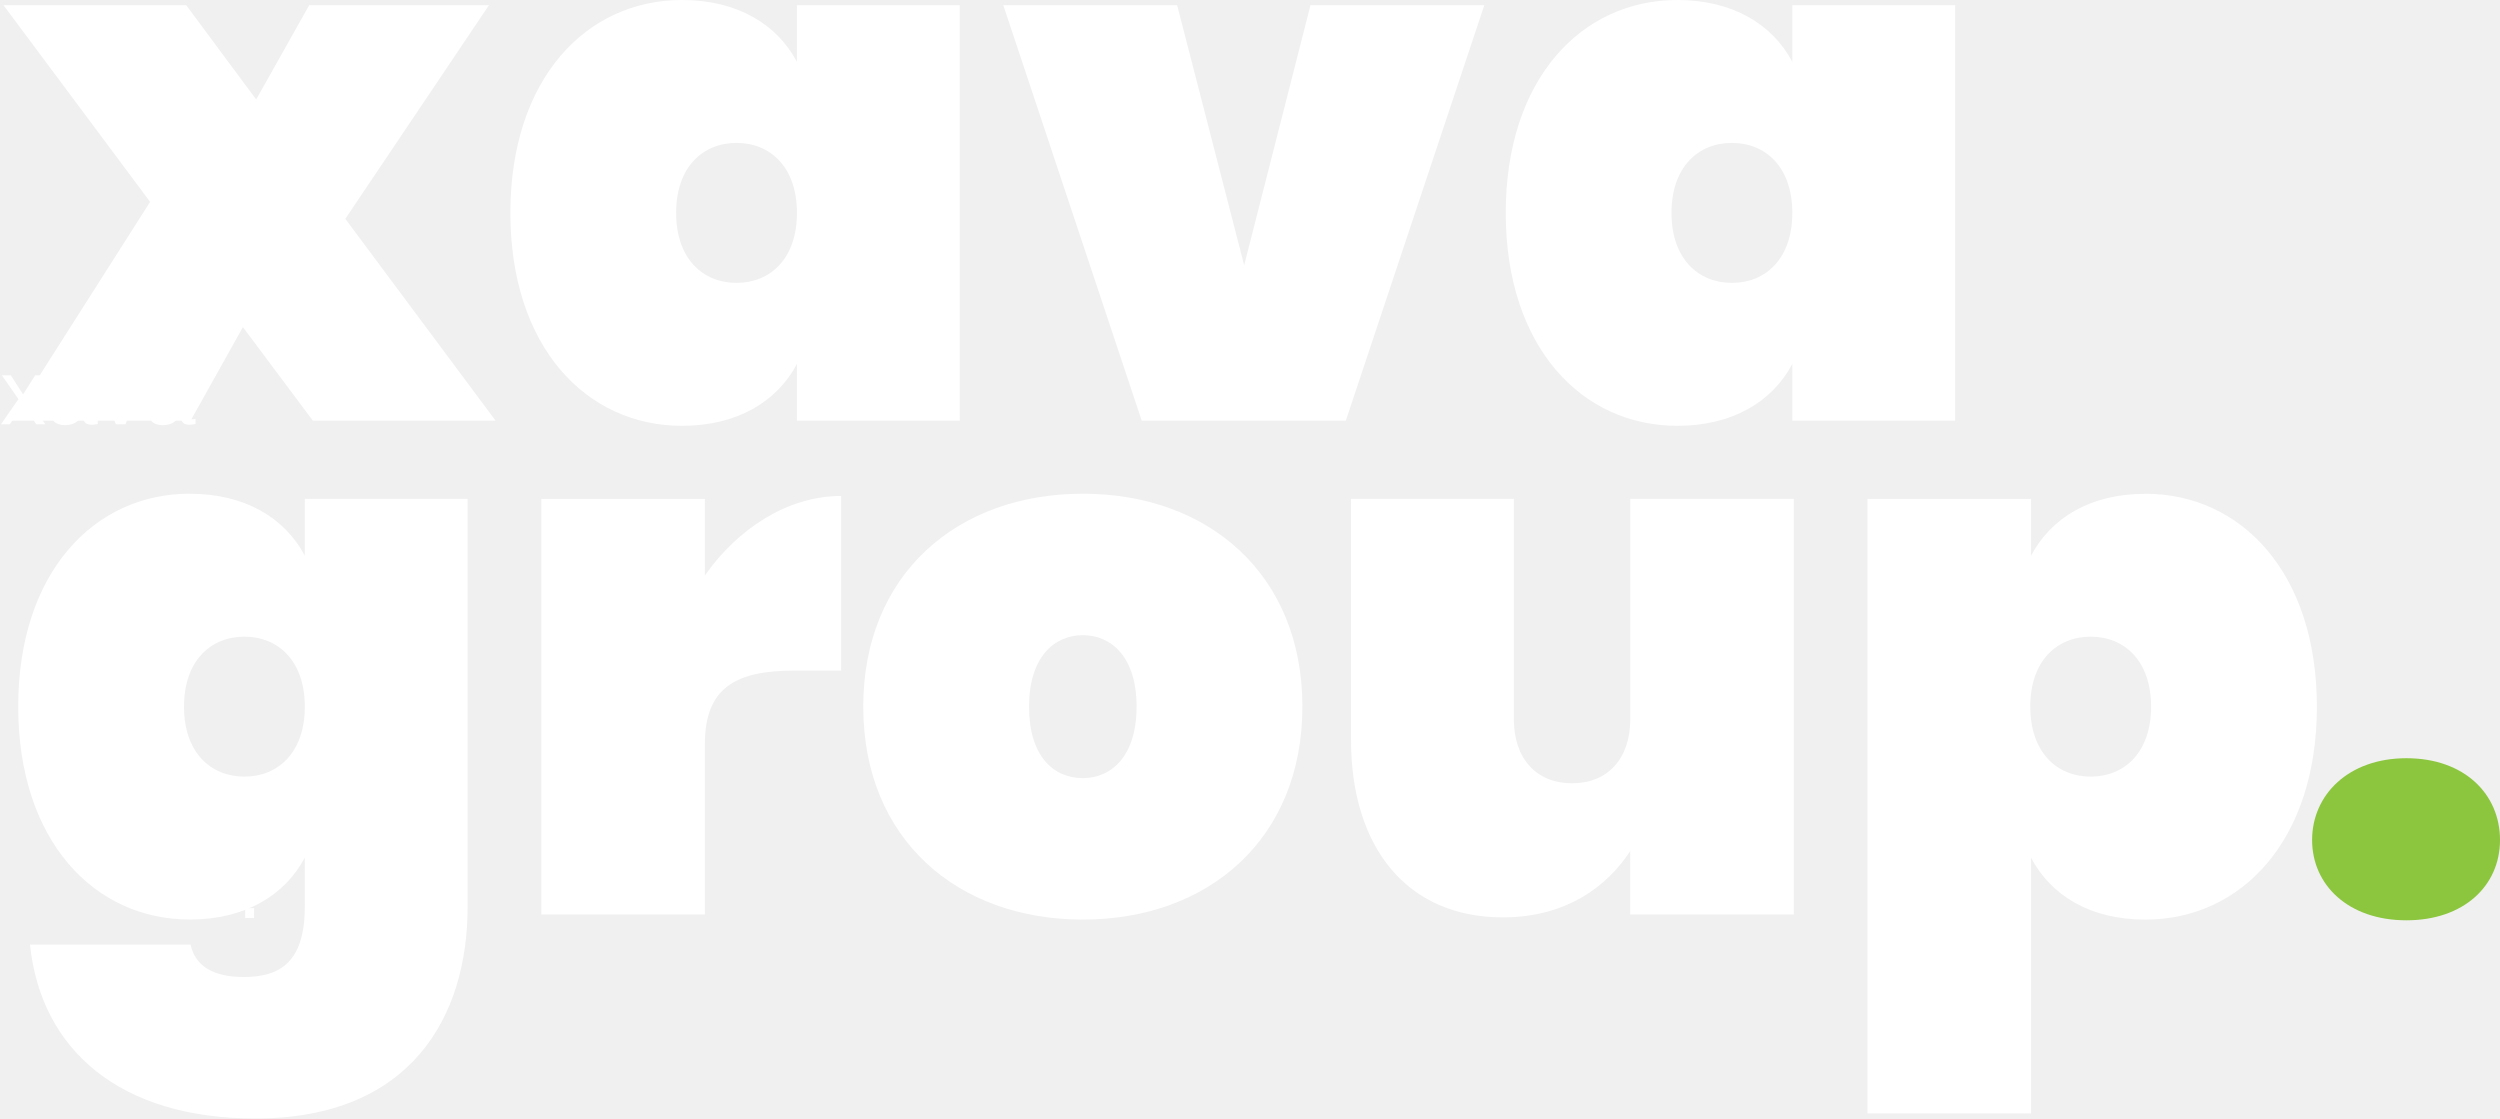
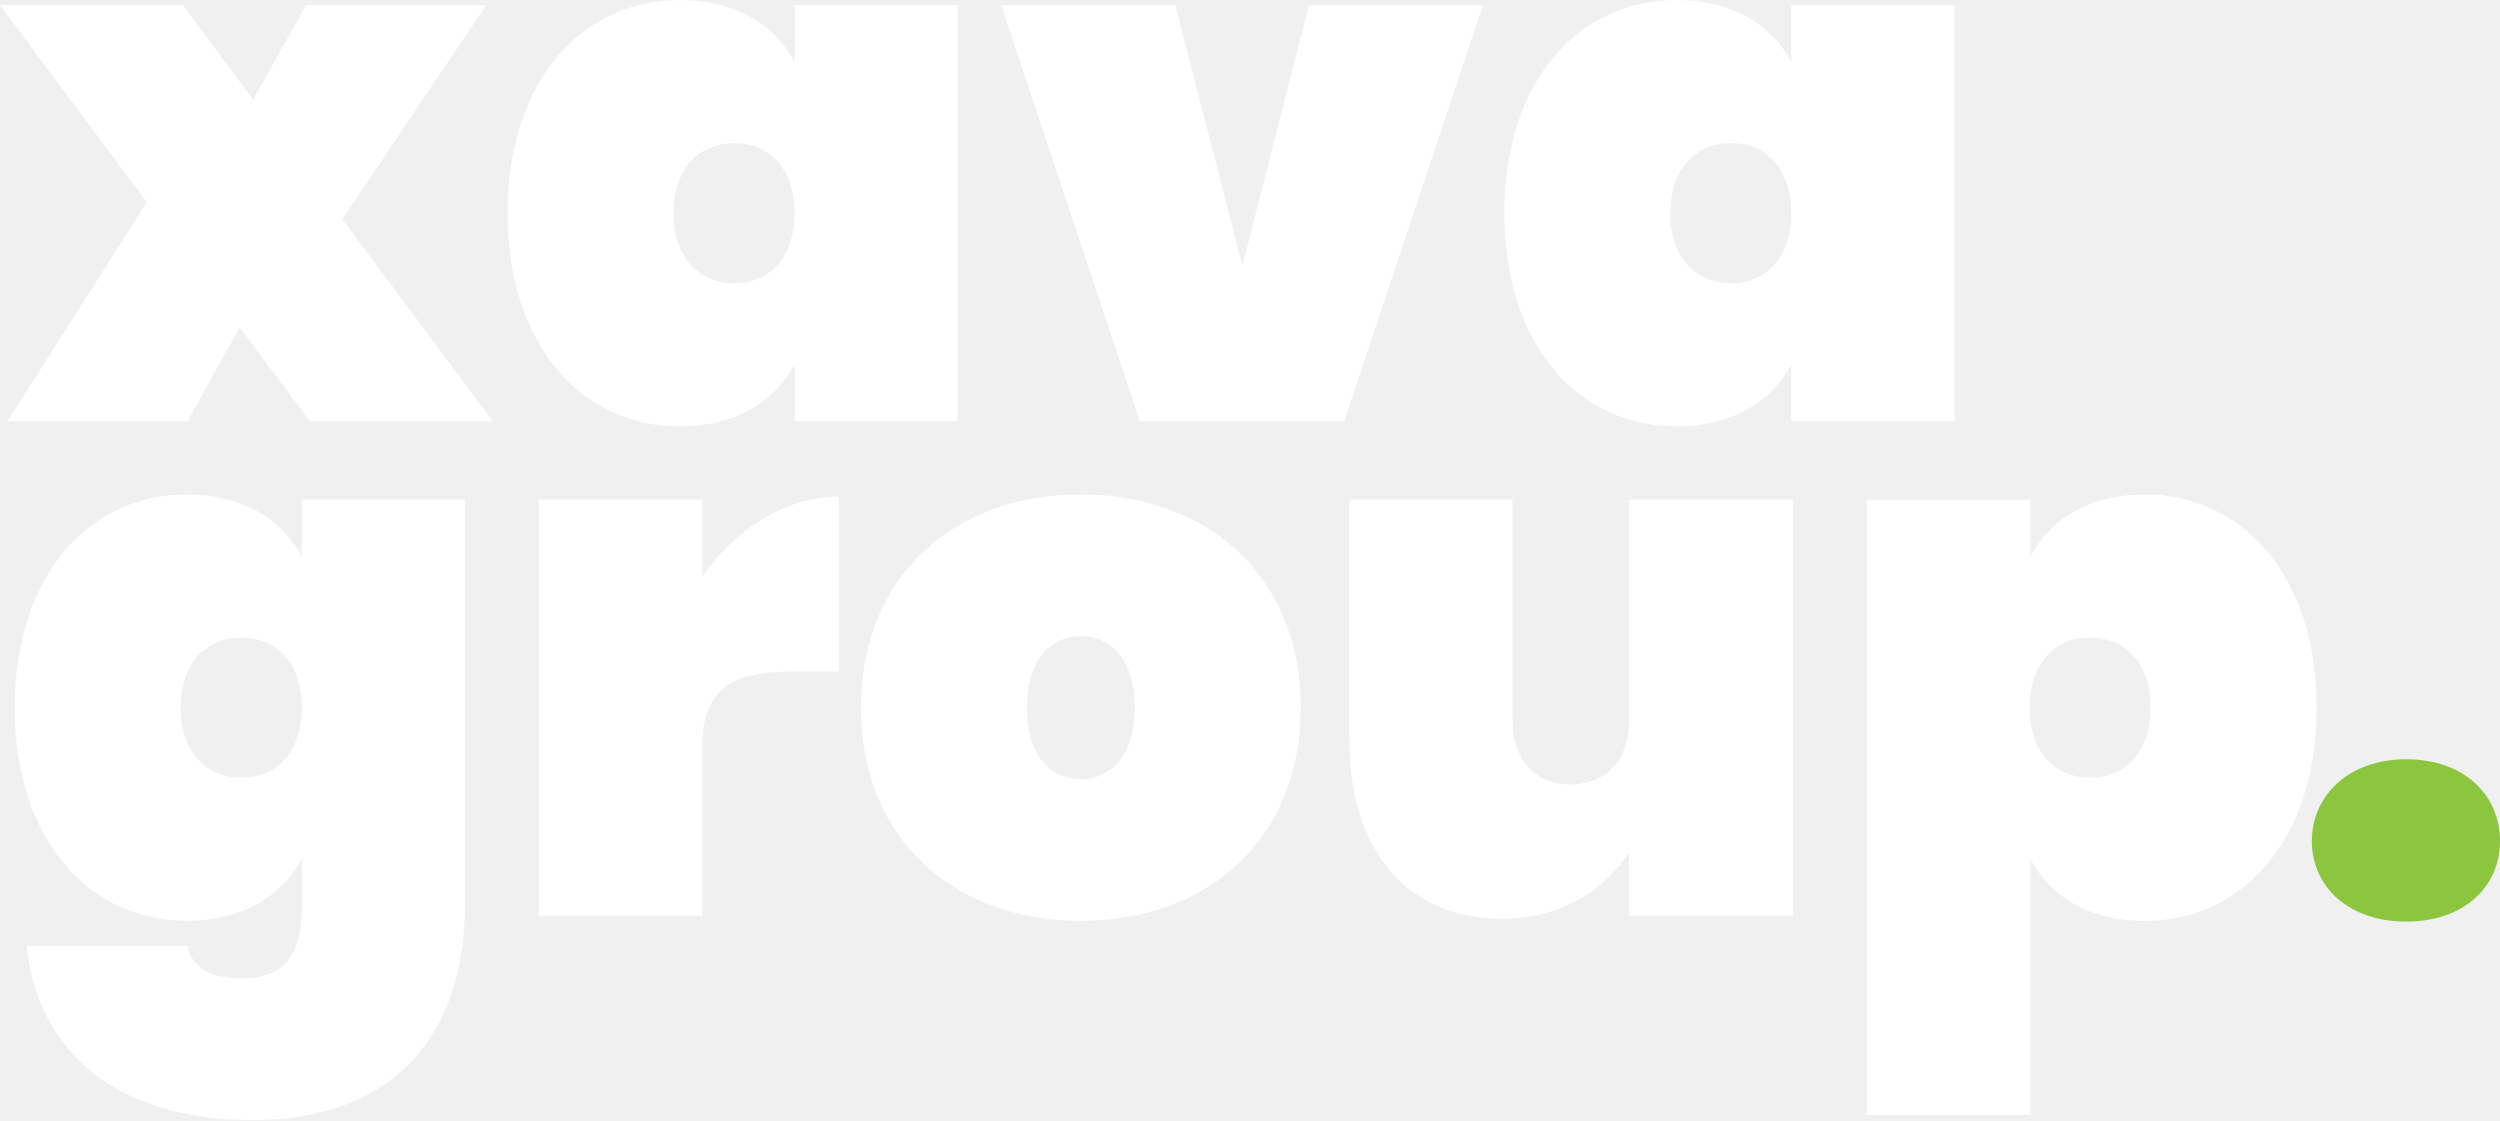
- <svg xmlns="http://www.w3.org/2000/svg" id="Layer_1" version="1.1" viewBox="0 0 648.1 289.96">
+ <svg xmlns="http://www.w3.org/2000/svg" id="Layer_1" version="1.1" viewBox="0 0 647.2 289.96">
  <defs>
    <style>
      .st0 {
        fill: #8cc63f;
      }

-       .st1, .st2 {
+       .st1 {
        fill: #fff;
      }

-       .st3, .st2 {
+       .st2 {
        isolation: isolate;
-       }
- 
-       .st2 {
-         font-family: ArialMT, Arial;
-         font-size: 24px;
      }
    </style>
  </defs>
-   <text class="st2" transform="translate(0 109.98)">
-     <tspan x="0" y="0">xava</tspan>
-   </text>
-   <g class="st3">
-     <text class="st2" transform="translate(61.38 237.98)">
-       <tspan x="0" y="0">.</tspan>
-     </text>
+   <g class="st2">
+     <path class="st1" d="M62.07,84.8l-13.56,24.26H1.91l36.1-56.73L0,1.34h47.37l18.14,24.45L79.26,1.34h46.6l-37.24,55.39,38.96,52.33h-47.37l-18.14-24.26Z" />
+     <path class="st1" d="M175.91,0c14.32,0,24.64,6.3,29.79,16.04V1.34h42.21v107.72h-42.21v-14.71c-5.16,9.74-15.47,16.04-29.79,16.04-24.83,0-44.5-20.44-44.5-55.2S151.08,0,175.91,0ZM190.04,37.05c-8.79,0-15.66,6.3-15.66,18.14s6.88,18.14,15.66,18.14,15.66-6.3,15.66-18.14-6.88-18.14-15.66-18.14Z" />
+     <path class="st1" d="M304.26,1.34l17.38,67.42L338.83,1.34h45.07l-35.91,107.72h-52.91L259.19,1.34h45.07Z" />
+     <path class="st1" d="M433.95,0c14.32,0,24.64,6.3,29.79,16.04V1.34h42.21v107.72h-42.21v-14.71c-5.16,9.74-15.47,16.04-29.79,16.04-24.83,0-44.5-20.44-44.5-55.2S409.12,0,433.95,0ZM448.08,37.05c-8.79,0-15.66,6.3-15.66,18.14s6.88,18.14,15.66,18.14,15.66-6.3,15.66-18.14-6.88-18.14-15.66-18.14Z" />
  </g>
-   <g class="st3">
-     <path class="st1" d="M62.97,84.8l-13.56,24.26H2.81l36.1-56.73L.9,1.34h47.37l18.14,24.45L80.16,1.34h46.6l-37.24,55.39,38.96,52.33h-47.37l-18.14-24.26Z" />
-     <path class="st1" d="M176.81,0c14.32,0,24.64,6.3,29.79,16.04V1.34h42.21v107.72h-42.21v-14.71c-5.16,9.74-15.47,16.04-29.79,16.04-24.83,0-44.5-20.44-44.5-55.2S151.98,0,176.81,0ZM190.94,37.05c-8.79,0-15.66,6.3-15.66,18.14s6.88,18.14,15.66,18.14,15.66-6.3,15.66-18.14-6.88-18.14-15.66-18.14Z" />
-     <path class="st1" d="M305.16,1.34l17.38,67.42L339.73,1.34h45.07l-35.91,107.72h-52.91L260.09,1.34h45.07Z" />
-     <path class="st1" d="M434.85,0c14.32,0,24.64,6.3,29.79,16.04V1.34h42.21v107.72h-42.21v-14.71c-5.16,9.74-15.47,16.04-29.79,16.04-24.83,0-44.5-20.44-44.5-55.2S410.02,0,434.85,0ZM448.98,37.05c-8.79,0-15.66,6.3-15.66,18.14s6.88,18.14,15.66,18.14,15.66-6.3,15.66-18.14-6.88-18.14-15.66-18.14Z" />
-   </g>
-   <g class="st3">
-     <g class="st3">
-       <path class="st1" d="M49.22,128c14.32,0,24.64,6.3,29.79,16.04v-14.71h42.21v105.81c0,28.46-14.71,54.82-55.01,54.82-35.14,0-55.58-17.76-58.44-45.08h41.64c1.15,5.54,5.92,8.4,13.75,8.4,8.59,0,15.85-3.06,15.85-18.14v-12.8c-5.16,9.74-15.47,16.04-29.79,16.04-24.83,0-44.5-20.44-44.5-55.2s19.67-55.2,44.5-55.2ZM63.36,165.05c-8.79,0-15.66,6.3-15.66,18.14s6.88,18.14,15.66,18.14,15.66-6.3,15.66-18.14-6.88-18.14-15.66-18.14Z" />
-       <path class="st1" d="M182.73,237.06h-42.4v-107.72h42.4v19.86c8.4-12.03,21.39-20.63,35.33-20.63v45.27h-12.03c-15.28,0-23.3,4.39-23.3,19.1v44.12Z" />
-       <path class="st1" d="M280.71,238.39c-32.47,0-56.92-20.82-56.92-55.2s24.45-55.2,56.92-55.2,56.92,20.82,56.92,55.2-24.45,55.2-56.92,55.2ZM280.71,201.72c7.45,0,13.94-5.73,13.94-18.53s-6.49-18.53-13.94-18.53-13.94,5.73-13.94,18.53,6.3,18.53,13.94,18.53Z" />
-       <path class="st1" d="M465.02,237.06h-42.4v-16.43c-6.11,9.36-16.81,17.19-33.04,17.19-24.83,0-39.34-18.14-39.34-46.03v-62.46h42.21v57.11c0,10.31,5.92,16.62,15.09,16.62s15.09-6.3,15.09-16.62v-57.11h42.4v107.72Z" />
-       <path class="st1" d="M556.13,128c24.83,0,44.5,20.44,44.5,55.2s-19.67,55.2-44.5,55.2c-14.33,0-24.45-6.3-29.6-16.04v66.28h-42.4v-159.29h42.4v14.71c5.16-9.74,15.28-16.04,29.6-16.04ZM541.99,165.05c-8.79,0-15.66,6.3-15.66,18.14s6.88,18.14,15.66,18.14,15.66-6.3,15.66-18.14-6.88-18.14-15.66-18.14Z" />
+   <g class="st2">
+     <g class="st2">
+       <path class="st1" d="M48.32,128c14.32,0,24.64,6.3,29.79,16.04v-14.71h42.21v105.81c0,28.46-14.71,54.82-55.01,54.82-35.14,0-55.58-17.76-58.44-45.08h41.64c1.15,5.54,5.92,8.4,13.75,8.4,8.59,0,15.85-3.06,15.85-18.14v-12.8c-5.16,9.74-15.47,16.04-29.79,16.04-24.83,0-44.5-20.44-44.5-55.2s19.67-55.2,44.5-55.2ZM62.46,165.05c-8.79,0-15.66,6.3-15.66,18.14s6.88,18.14,15.66,18.14,15.66-6.3,15.66-18.14-6.88-18.14-15.66-18.14Z" />
+       <path class="st1" d="M181.83,237.06h-42.4v-107.72h42.4v19.86c8.4-12.03,21.39-20.63,35.33-20.63v45.27h-12.03c-15.28,0-23.3,4.39-23.3,19.1v44.12Z" />
+       <path class="st1" d="M279.81,238.39c-32.47,0-56.92-20.82-56.92-55.2s24.45-55.2,56.92-55.2,56.92,20.82,56.92,55.2-24.45,55.2-56.92,55.2ZM279.81,201.72c7.45,0,13.94-5.73,13.94-18.53s-6.49-18.53-13.94-18.53-13.94,5.73-13.94,18.53,6.3,18.53,13.94,18.53Z" />
+       <path class="st1" d="M464.12,237.06h-42.4v-16.43c-6.11,9.36-16.81,17.19-33.04,17.19-24.83,0-39.34-18.14-39.34-46.03v-62.46h42.21v57.11c0,10.31,5.92,16.62,15.09,16.62s15.09-6.3,15.09-16.62v-57.11h42.4v107.72Z" />
+       <path class="st1" d="M555.23,128c24.83,0,44.5,20.44,44.5,55.2s-19.67,55.2-44.5,55.2c-14.33,0-24.45-6.3-29.6-16.04v66.28h-42.4v-159.29h42.4v14.71c5.16-9.74,15.28-16.04,29.6-16.04ZM541.09,165.05c-8.79,0-15.66,6.3-15.66,18.14s6.88,18.14,15.66,18.14,15.66-6.3,15.66-18.14-6.88-18.14-15.66-18.14Z" />
    </g>
-     <g class="st3">
-       <path class="st0" d="M623.84,238.58c-15.09,0-24.45-9.17-24.45-20.82s9.36-21.2,24.45-21.2,24.26,9.36,24.26,21.2-9.36,20.82-24.26,20.82Z" />
+     <g class="st2">
+       <path class="st0" d="M622.94,238.58c-15.09,0-24.45-9.17-24.45-20.82s9.36-21.2,24.45-21.2,24.26,9.36,24.26,21.2-9.36,20.82-24.26,20.82Z" />
    </g>
  </g>
</svg>
